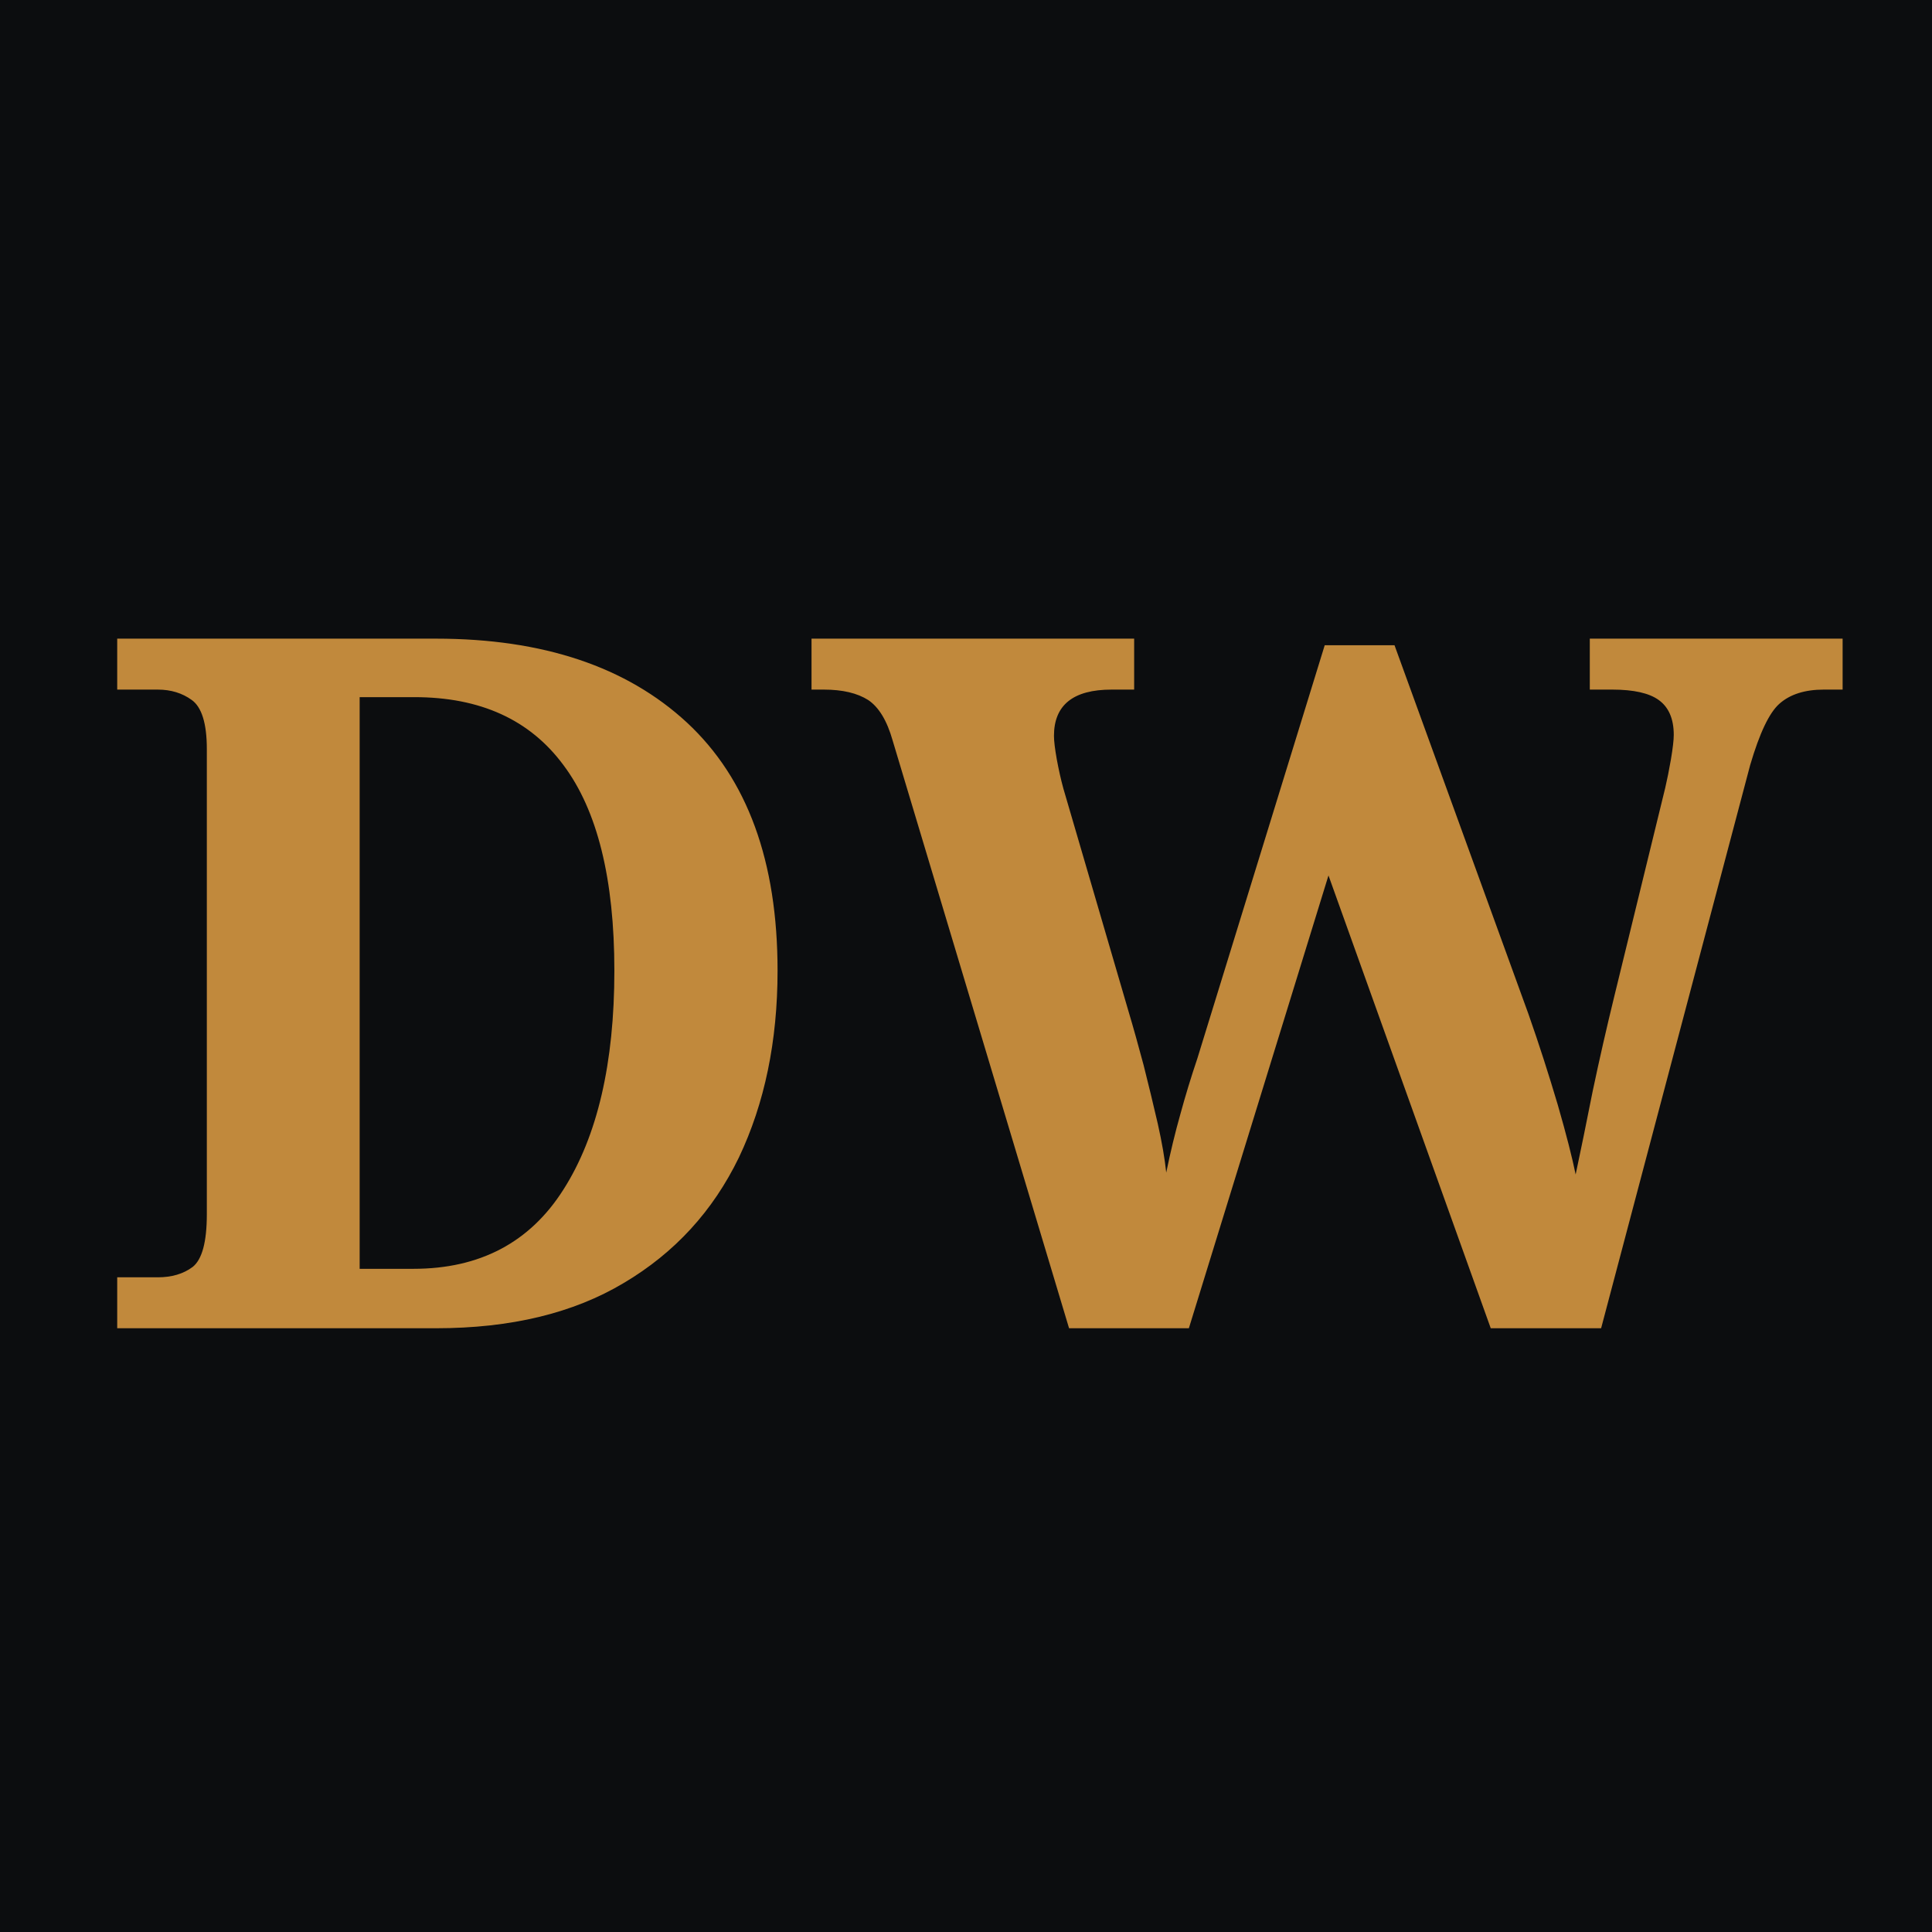
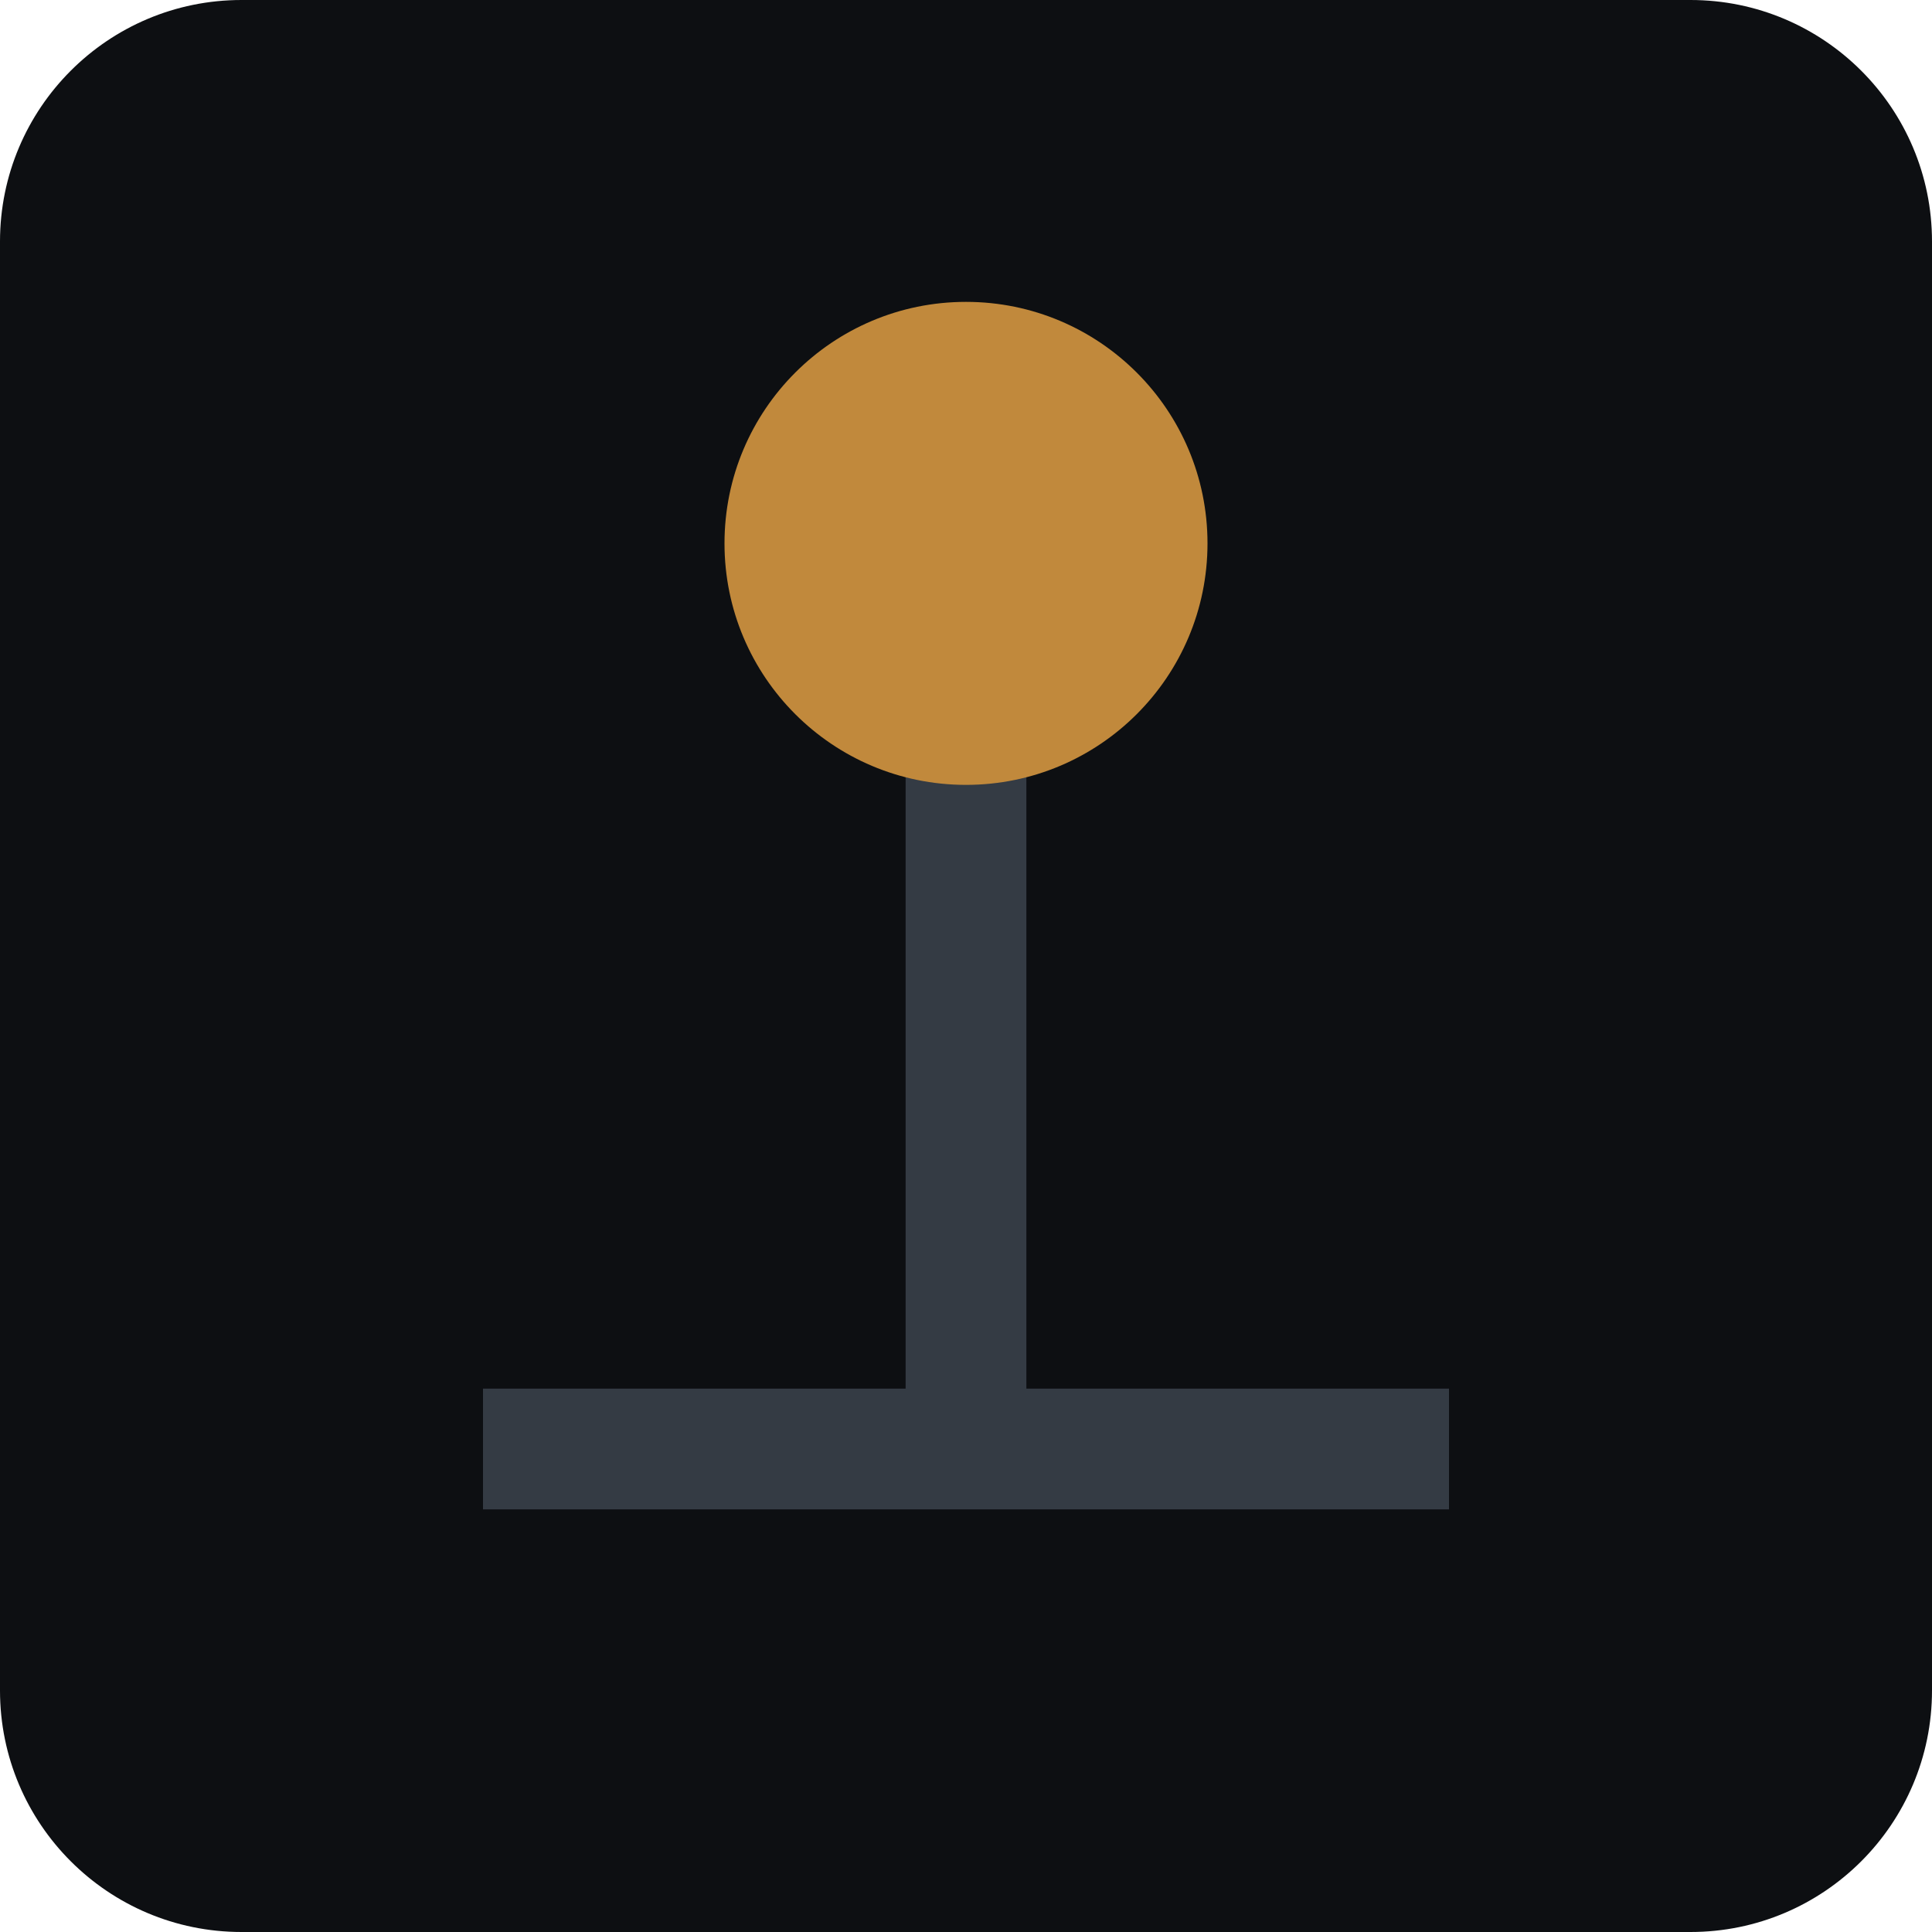
<svg xmlns="http://www.w3.org/2000/svg" viewBox="0 0 32 32">
-   <rect width="32" height="32" fill="#0c0d0f" />
-   <text x="16" y="22" font-family="Georgia, serif" font-size="16" font-weight="600" fill="#c1893c" text-anchor="middle">DW</text>
+   <rect width="32" height="32" rx="4" fill="#0d0f12" />
+   <path d="M8 24 H24 M16 24 V11" stroke="#343b44" stroke-width="2" />
+   <circle cx="16" cy="9" r="4" fill="#c1893c" />
</svg>
